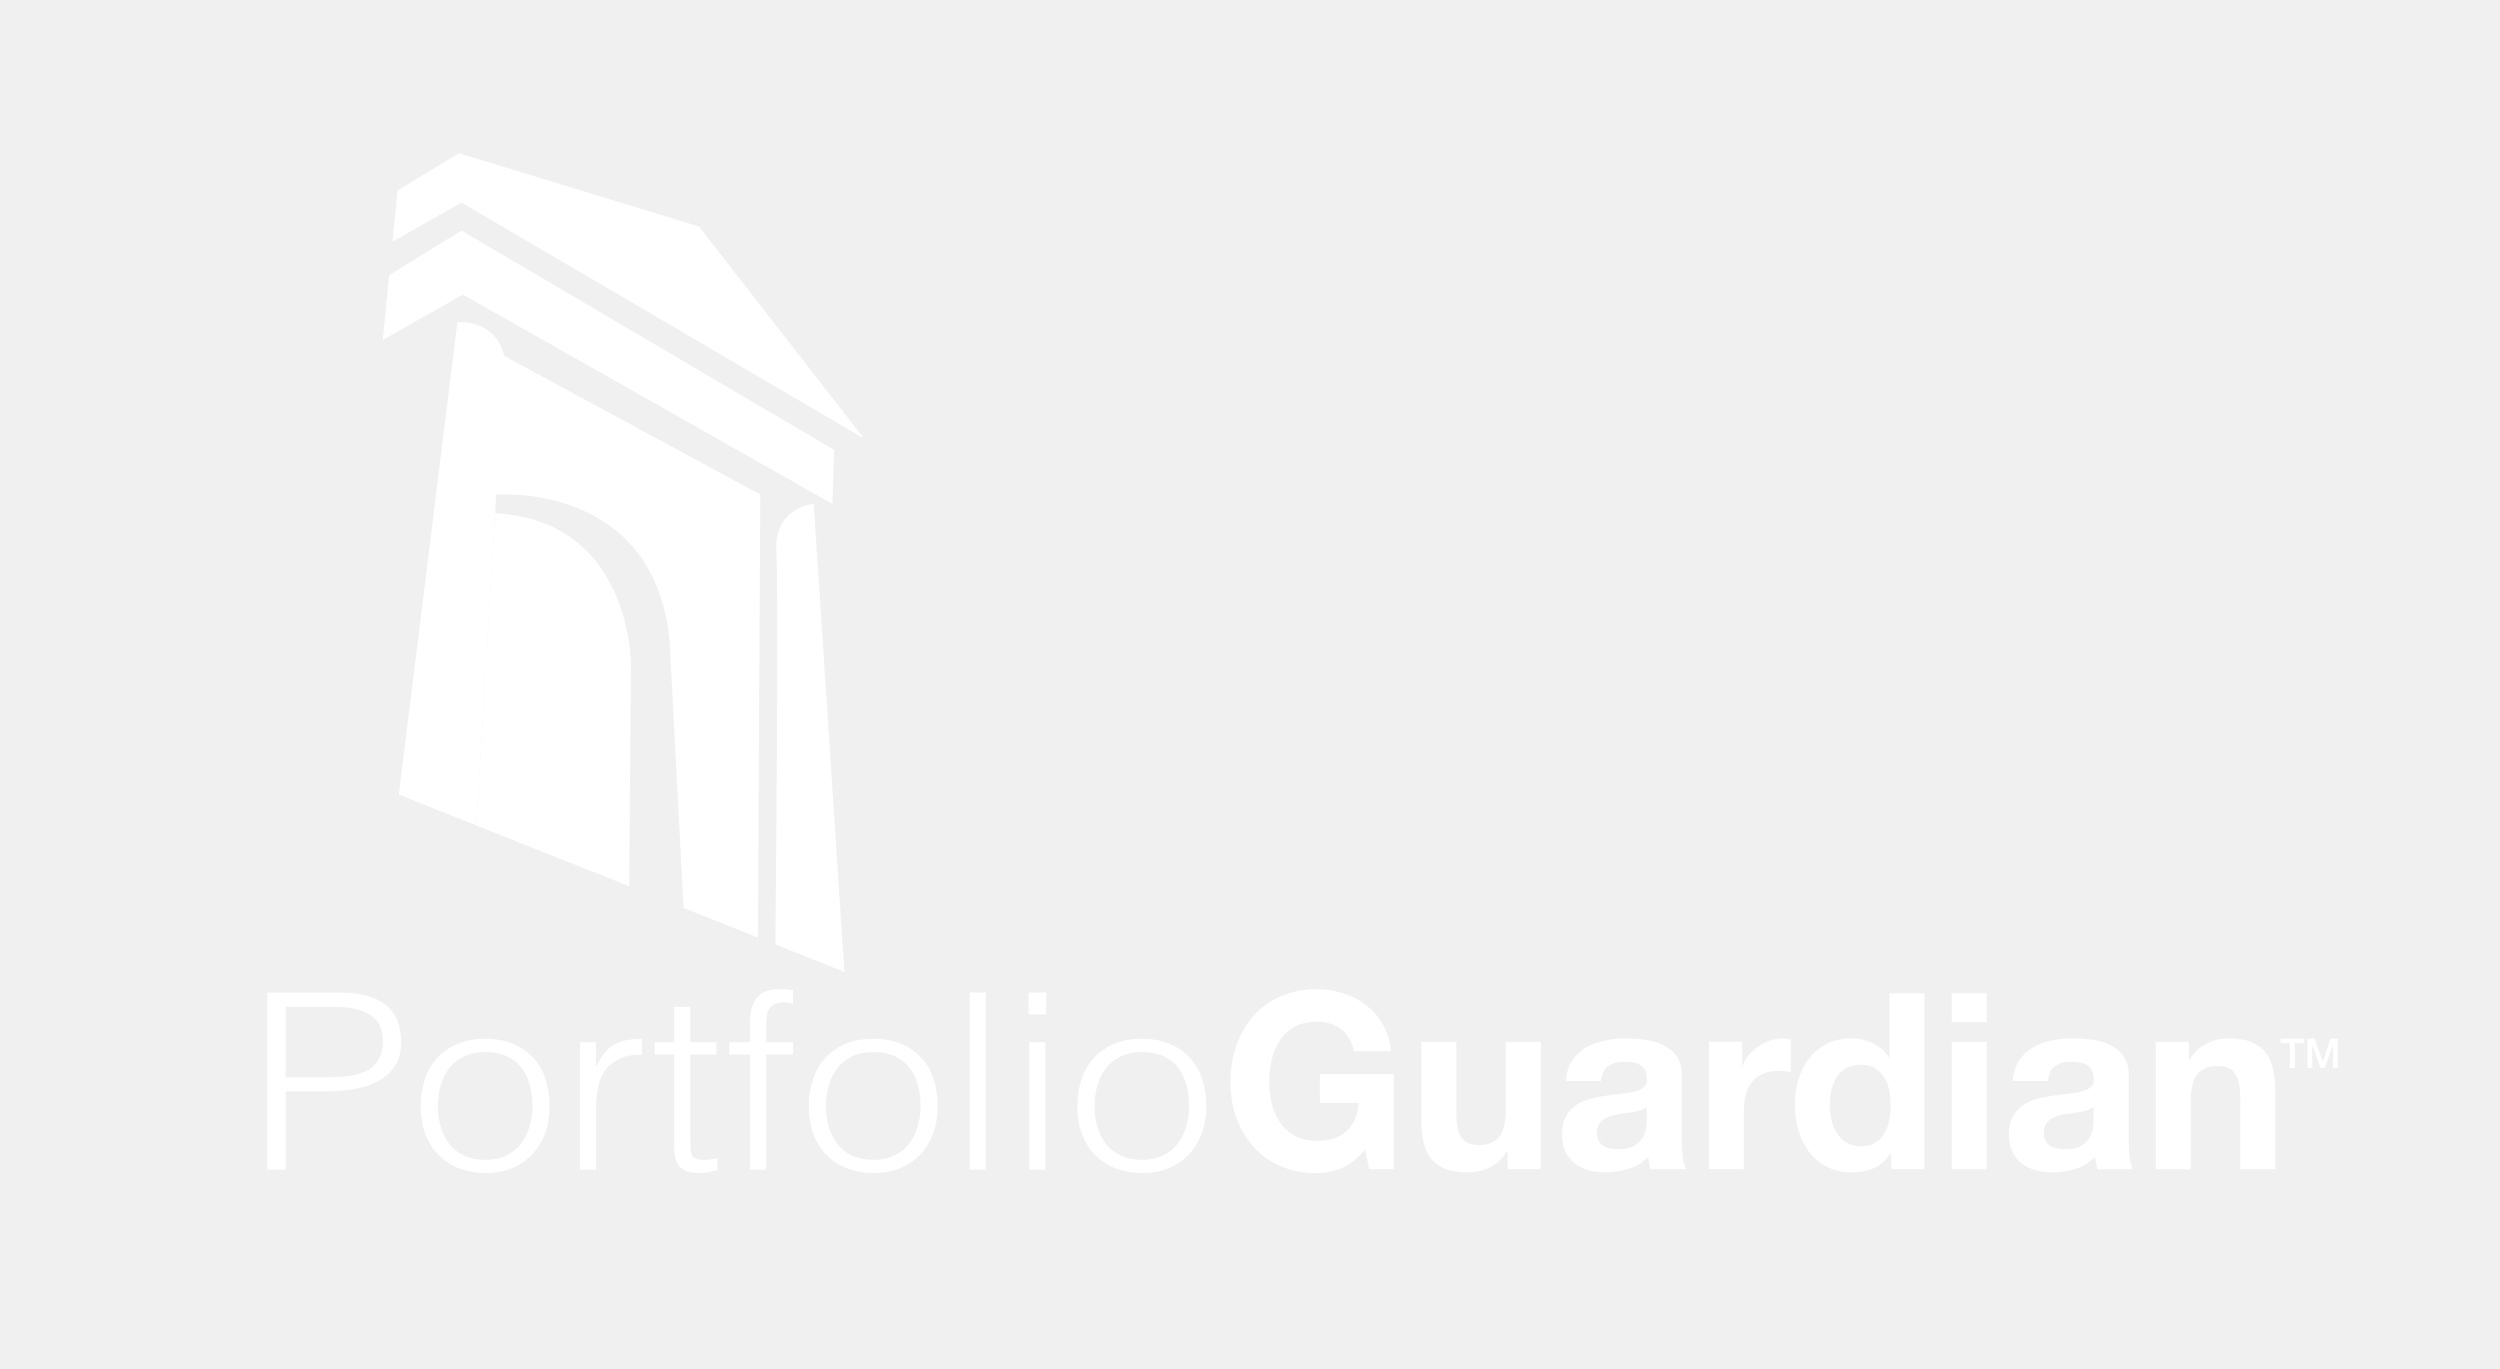
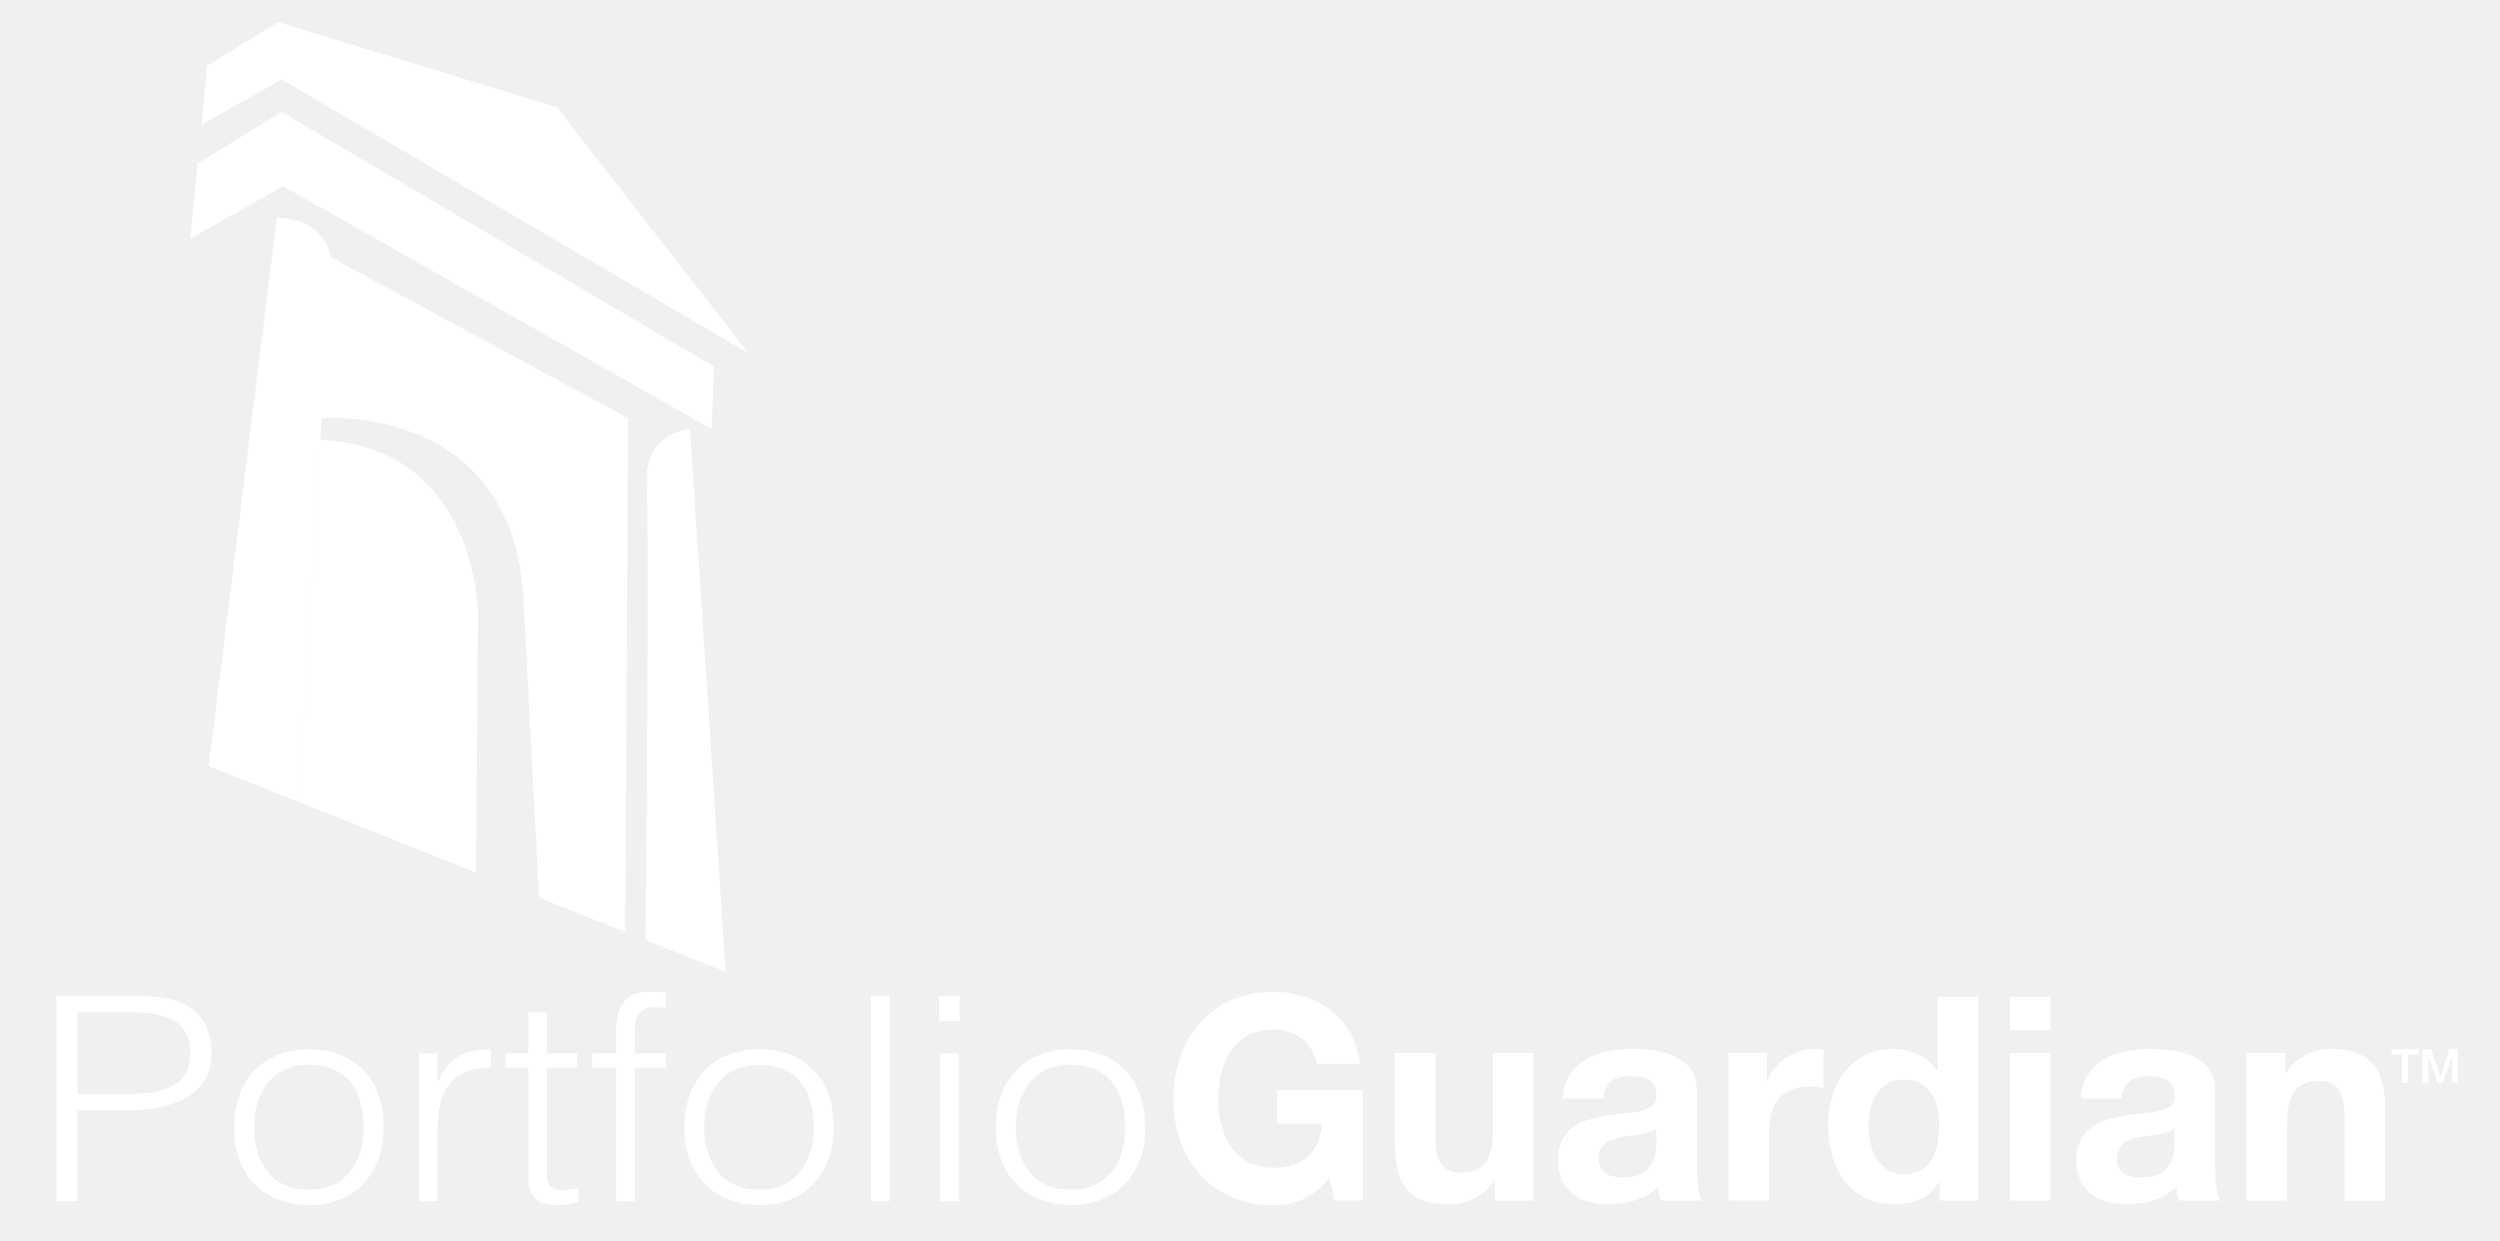
- <svg xmlns="http://www.w3.org/2000/svg" id="Layer_2" viewBox="0 0 882.91 483.17">
+ <svg xmlns="http://www.w3.org/2000/svg" viewBox="77.279 47.351 761.196 377.839" id="Layer_2" style="max-height: 500px" width="761.196" height="377.839">
  <defs>
    <style>.cls-1{fill:none;}.cls-2{fill:#fff;}</style>
  </defs>
  <g id="Layer_1-2">
-     <rect class="cls-1" width="882.91" height="483.17" />
-     <path class="cls-2" d="M94.42,413.08v-62.56h24.95c4.43,0,8.08.46,10.96,1.39,2.88.93,5.15,2.2,6.83,3.82,1.67,1.62,2.85,3.49,3.51,5.6.66,2.12,1,4.33,1,6.65,0,3.48-.78,6.34-2.32,8.6-1.55,2.26-3.56,4.04-6.02,5.34-2.47,1.3-5.26,2.22-8.39,2.74s-6.28.78-9.44.78h-14.61v27.63h-6.45ZM115.66,380.41c3.04,0,5.75-.17,8.16-.52,2.4-.35,4.44-1,6.12-1.95,1.67-.96,2.97-2.26,3.89-3.91.92-1.65,1.38-3.81,1.38-6.47,0-3.94-1.41-6.92-4.22-8.95-2.81-2.03-7.29-3.04-13.42-3.04h-16.69v24.85h14.8Z" />
-     <path class="cls-2" d="M171.34,414.3c-3.16-.06-6.12-.58-8.87-1.56-2.75-.98-5.15-2.46-7.21-4.43-2.06-1.97-3.68-4.43-4.88-7.39-1.2-2.95-1.8-6.4-1.8-10.34,0-3.3.47-6.39,1.42-9.25.95-2.87,2.37-5.37,4.27-7.52,1.9-2.14,4.27-3.84,7.11-5.08,2.85-1.25,6.17-1.87,9.96-1.87s7.21.62,10.05,1.87c2.85,1.25,5.22,2.93,7.11,5.04,1.9,2.12,3.3,4.62,4.22,7.52.92,2.9,1.38,6,1.38,9.3,0,3.59-.54,6.84-1.61,9.73-1.08,2.9-2.61,5.39-4.6,7.47-1.99,2.09-4.4,3.69-7.21,4.82-2.81,1.13-5.93,1.69-9.34,1.69ZM188.04,390.58c0-2.66-.32-5.16-.95-7.47-.63-2.32-1.61-4.33-2.94-6.04-1.33-1.71-3.04-3.05-5.12-4.04-2.09-.98-4.65-1.48-7.68-1.48s-5.52.54-7.64,1.61c-2.12,1.07-3.84,2.49-5.17,4.26-1.33,1.77-2.31,3.79-2.94,6.08-.63,2.29-.95,4.65-.95,7.08,0,2.78.36,5.34,1.09,7.69.73,2.35,1.79,4.36,3.18,6.04,1.39,1.68,3.13,2.98,5.22,3.91,2.09.93,4.49,1.39,7.21,1.39,2.97,0,5.52-.53,7.64-1.61,2.12-1.07,3.84-2.5,5.17-4.3,1.33-1.79,2.31-3.82,2.94-6.08.63-2.26.95-4.61.95-7.04Z" />
-     <path class="cls-2" d="M210.52,413.08h-5.69v-45.01h5.69v8.43h.19c1.58-3.59,3.62-6.1,6.12-7.52,2.5-1.42,5.8-2.13,9.91-2.13v5.65c-3.23-.06-5.88.41-7.97,1.39-2.09.99-3.75,2.32-4.98,4-1.23,1.68-2.09,3.66-2.56,5.95-.47,2.29-.71,4.68-.71,7.17v22.07Z" />
-     <path class="cls-2" d="M253.39,413.26c-.7.12-1.61.32-2.75.61-1.14.29-2.4.43-3.79.43-2.85,0-5.01-.65-6.5-1.95-1.49-1.3-2.23-3.63-2.23-6.99v-32.93h-6.92v-4.34h6.92v-12.51h5.69v12.51h9.2v4.34h-9.2v30.85c0,1.1.03,2.06.1,2.87.06.81.25,1.48.57,2,.32.52.81.9,1.47,1.13.66.23,1.6.35,2.8.35.76,0,1.53-.06,2.32-.17.79-.12,1.57-.26,2.32-.43v4.26Z" />
-     <path class="cls-2" d="M257.56,372.42v-4.34h7.3v-7.13c0-3.59.79-6.43,2.37-8.51,1.58-2.09,4.27-3.13,8.06-3.13.89,0,1.71.03,2.47.09.76.06,1.52.15,2.28.26v4.78c-1.27-.29-2.4-.43-3.42-.43-1.46,0-2.59.25-3.41.74-.82.49-1.42,1.14-1.8,1.96-.38.81-.62,1.72-.71,2.74-.09,1.01-.14,2.04-.14,3.08v5.56h9.49v4.34h-9.49v40.66h-5.69v-40.66h-7.3Z" />
-     <path class="cls-2" d="M308.4,414.3c-3.16-.06-6.12-.58-8.87-1.56-2.75-.98-5.15-2.46-7.21-4.43-2.06-1.97-3.68-4.43-4.88-7.39-1.2-2.95-1.8-6.4-1.8-10.34,0-3.3.47-6.39,1.42-9.25.95-2.87,2.37-5.37,4.27-7.52,1.9-2.14,4.27-3.84,7.11-5.08,2.85-1.25,6.17-1.87,9.96-1.87s7.21.62,10.05,1.87c2.85,1.25,5.22,2.93,7.11,5.04,1.9,2.12,3.3,4.62,4.22,7.52.92,2.9,1.38,6,1.38,9.3,0,3.59-.54,6.84-1.61,9.73-1.08,2.9-2.61,5.39-4.6,7.47-1.99,2.09-4.4,3.69-7.21,4.82-2.81,1.13-5.93,1.69-9.34,1.69ZM325.1,390.58c0-2.66-.32-5.16-.95-7.47-.63-2.32-1.61-4.33-2.94-6.04-1.33-1.71-3.04-3.05-5.12-4.04-2.09-.98-4.65-1.48-7.68-1.48s-5.52.54-7.64,1.61c-2.12,1.07-3.84,2.49-5.17,4.26-1.33,1.77-2.31,3.79-2.94,6.08-.63,2.29-.95,4.65-.95,7.08,0,2.78.36,5.34,1.09,7.69.73,2.35,1.79,4.36,3.18,6.04,1.39,1.68,3.13,2.98,5.22,3.91,2.09.93,4.49,1.39,7.21,1.39,2.97,0,5.52-.53,7.64-1.61,2.12-1.07,3.84-2.5,5.17-4.3,1.33-1.79,2.31-3.82,2.94-6.08.63-2.26.95-4.61.95-7.04Z" />
-     <path class="cls-2" d="M342.46,413.08v-62.56h5.69v62.56h-5.69Z" />
-     <path class="cls-2" d="M363.23,358.26v-7.73h6.26v7.73h-6.26ZM363.51,413.08v-45.01h5.69v45.01h-5.69Z" />
-     <path class="cls-2" d="M403.25,414.3c-3.16-.06-6.12-.58-8.87-1.56-2.75-.98-5.15-2.46-7.21-4.43-2.06-1.97-3.68-4.43-4.88-7.39-1.2-2.95-1.8-6.4-1.8-10.34,0-3.3.47-6.39,1.42-9.25.95-2.87,2.37-5.37,4.27-7.52,1.9-2.14,4.27-3.84,7.11-5.08,2.85-1.25,6.17-1.87,9.96-1.87s7.21.62,10.05,1.87c2.85,1.25,5.22,2.93,7.11,5.04,1.9,2.12,3.3,4.62,4.22,7.52.92,2.9,1.38,6,1.38,9.3,0,3.59-.54,6.84-1.61,9.73-1.08,2.9-2.61,5.39-4.6,7.47-1.99,2.09-4.4,3.69-7.21,4.82-2.81,1.13-5.93,1.69-9.34,1.69ZM419.95,390.58c0-2.66-.32-5.16-.95-7.47-.63-2.32-1.61-4.33-2.94-6.04-1.33-1.71-3.04-3.05-5.12-4.04-2.09-.98-4.65-1.48-7.68-1.48s-5.52.54-7.64,1.61c-2.12,1.07-3.84,2.49-5.17,4.26-1.33,1.77-2.31,3.79-2.94,6.08-.63,2.29-.95,4.65-.95,7.08,0,2.78.36,5.34,1.09,7.69.73,2.35,1.79,4.36,3.18,6.04,1.39,1.68,3.13,2.98,5.22,3.91,2.09.93,4.49,1.39,7.21,1.39,2.97,0,5.52-.53,7.64-1.61,2.12-1.07,3.84-2.5,5.17-4.3,1.33-1.79,2.31-3.82,2.94-6.08.63-2.26.95-4.61.95-7.04Z" />
-     <path class="cls-2" d="M287.37,177.96s-14.13.94-13.19,16.95c.76,12.91-.01,103.88-.34,138.64l24.37,9.7-10.84-165.29Z" />
-     <path class="cls-2" d="M178.07,125.69s-1.88-12.24-16.52-11.94l-20.7,166.87,8.81,3.51,18.56,7.39,6.62-110.22.4-6.63s55.93-4.65,61.24,51.8l4.94,94.19,26.23,10.44.86-156.43-90.45-48.97Z" />
-     <path class="cls-2" d="M222.21,313l.61-78.06s.45-51.24-47.98-53.65l-6.62,110.22,53.99,21.49Z" />
-     <polygon class="cls-2" points="137.45 97.16 135.2 120.04 163.47 104.03 293.96 177.96 294.64 158.94 163 81.43 137.45 97.16" />
-     <polygon class="cls-2" points="304.7 154.62 304.8 154.42 246.85 80.01 162.06 54.11 140.39 67.3 138.61 85.34 163 71.54 304.7 154.62" />
-     <path class="cls-2" d="M474.05,412.43c-2.96,1.25-5.94,1.87-8.96,1.87-4.76,0-9.04-.83-12.83-2.48-3.8-1.65-7-3.93-9.61-6.83-2.61-2.9-4.61-6.3-6-10.22-1.39-3.91-2.09-8.13-2.09-12.65s.69-8.94,2.09-12.91c1.39-3.97,3.39-7.44,6-10.39,2.61-2.96,5.81-5.28,9.61-6.96,3.8-1.68,8.08-2.52,12.83-2.52,3.19,0,6.28.48,9.27,1.43,2.99.96,5.68,2.36,8.09,4.22,2.41,1.86,4.39,4.15,5.96,6.87,1.56,2.73,2.52,5.86,2.87,9.39h-13.05c-.81-3.48-2.38-6.09-4.7-7.83-2.32-1.74-5.13-2.61-8.44-2.61-3.07,0-5.68.59-7.83,1.78-2.15,1.19-3.89,2.78-5.22,4.78-1.33,2-2.3,4.28-2.91,6.83-.61,2.55-.91,5.19-.91,7.91s.3,5.15.91,7.61c.61,2.47,1.58,4.68,2.91,6.65,1.33,1.97,3.07,3.55,5.22,4.74,2.15,1.19,4.76,1.78,7.83,1.78,4.52,0,8.02-1.14,10.48-3.44,2.46-2.29,3.9-5.61,4.3-9.96h-13.75v-10.17h26.1v33.57h-8.7l-1.39-7.04c-2.44,3.13-5.13,5.32-8.09,6.57Z" />
-     <path class="cls-2" d="M532.43,412.91v-6.26h-.26c-1.56,2.61-3.6,4.49-6.09,5.65-2.49,1.16-5.04,1.74-7.66,1.74-3.31,0-6.02-.43-8.13-1.3-2.12-.87-3.79-2.1-5-3.7-1.22-1.59-2.07-3.54-2.57-5.83-.49-2.29-.74-4.83-.74-7.61v-27.66h12.35v25.4c0,3.71.58,6.48,1.74,8.3,1.16,1.83,3.22,2.74,6.18,2.74,3.36,0,5.8-1,7.31-3,1.51-2,2.26-5.29,2.26-9.87v-23.57h12.35v44.96h-11.74Z" />
-     <path class="cls-2" d="M553.04,381.78c.18-2.9.9-5.3,2.18-7.22,1.28-1.91,2.9-3.45,4.87-4.61,1.97-1.16,4.19-1.99,6.66-2.48,2.46-.49,4.94-.74,7.44-.74,2.26,0,4.55.16,6.87.48,2.32.32,4.44.94,6.35,1.87,1.91.93,3.48,2.22,4.7,3.87,1.22,1.65,1.83,3.84,1.83,6.57v23.39c0,2.03.12,3.97.35,5.83.23,1.86.64,3.25,1.22,4.17h-12.53c-.23-.7-.42-1.4-.56-2.13-.15-.72-.25-1.46-.31-2.22-1.97,2.03-4.29,3.45-6.96,4.26-2.67.81-5.4,1.22-8.18,1.22-2.15,0-4.15-.26-6-.78-1.86-.52-3.48-1.33-4.87-2.44-1.39-1.1-2.48-2.49-3.26-4.17s-1.18-3.68-1.18-6c0-2.55.45-4.65,1.35-6.3.9-1.65,2.06-2.97,3.48-3.96,1.42-.99,3.05-1.73,4.87-2.22,1.83-.49,3.67-.88,5.53-1.17,1.86-.29,3.68-.52,5.48-.69,1.8-.18,3.39-.43,4.79-.78,1.39-.35,2.49-.86,3.31-1.52.81-.66,1.19-1.64,1.13-2.91,0-1.33-.22-2.39-.65-3.18-.44-.78-1.02-1.39-1.74-1.83-.73-.43-1.57-.72-2.52-.87-.96-.14-1.99-.22-3.09-.22-2.43,0-4.35.52-5.74,1.56-1.39,1.05-2.2,2.78-2.43,5.22h-12.36ZM581.58,390.91c-.52.46-1.17.83-1.96,1.09-.78.26-1.62.48-2.52.65-.9.17-1.84.32-2.83.43-.99.12-1.97.26-2.96.43-.93.17-1.84.41-2.74.7-.9.29-1.68.68-2.35,1.17-.67.49-1.2,1.12-1.61,1.87-.41.76-.61,1.71-.61,2.87s.2,2.03.61,2.78c.41.76.96,1.35,1.65,1.78.69.43,1.51.74,2.43.91.93.18,1.88.26,2.87.26,2.43,0,4.32-.41,5.65-1.22,1.33-.81,2.32-1.78,2.96-2.91.64-1.13,1.03-2.27,1.18-3.44.14-1.16.22-2.09.22-2.78v-4.61Z" />
-     <path class="cls-2" d="M615.25,367.95v8.35h.18c.58-1.39,1.36-2.68,2.35-3.87.99-1.19,2.12-2.2,3.39-3.04,1.28-.84,2.64-1.49,4.09-1.96,1.45-.46,2.96-.7,4.52-.7.81,0,1.71.15,2.7.43v11.48c-.58-.12-1.28-.22-2.09-.31-.81-.09-1.6-.13-2.35-.13-2.26,0-4.17.38-5.74,1.13-1.56.75-2.83,1.78-3.78,3.09-.96,1.3-1.64,2.83-2.05,4.56-.41,1.74-.61,3.62-.61,5.65v20.26h-12.35v-44.96h11.74Z" />
-     <path class="cls-2" d="M667.71,407.17c-1.45,2.43-3.35,4.19-5.7,5.26-2.35,1.07-5,1.61-7.96,1.61-3.36,0-6.32-.65-8.87-1.96-2.55-1.3-4.66-3.07-6.31-5.3-1.65-2.23-2.9-4.8-3.74-7.7s-1.26-5.92-1.26-9.05.42-5.93,1.26-8.74c.84-2.81,2.09-5.29,3.74-7.44,1.65-2.14,3.73-3.87,6.22-5.17,2.49-1.3,5.39-1.96,8.7-1.96,2.67,0,5.2.56,7.61,1.7,2.41,1.13,4.31,2.8,5.7,5h.17v-22.61h12.35v62.09h-11.74v-5.74h-.18ZM667.19,384.95c-.35-1.71-.94-3.22-1.78-4.52-.84-1.3-1.93-2.36-3.26-3.17-1.34-.81-3.02-1.22-5.05-1.22s-3.74.41-5.13,1.22c-1.39.81-2.51,1.89-3.35,3.22-.84,1.33-1.45,2.86-1.83,4.57-.38,1.71-.57,3.49-.57,5.35,0,1.74.2,3.48.61,5.22.41,1.74,1.06,3.29,1.96,4.65.9,1.36,2.03,2.47,3.39,3.31,1.36.84,3,1.26,4.92,1.26,2.03,0,3.73-.41,5.09-1.22,1.36-.81,2.45-1.9,3.26-3.26.81-1.36,1.39-2.91,1.74-4.65.35-1.74.52-3.54.52-5.39s-.17-3.64-.52-5.35Z" />
-     <path class="cls-2" d="M689.28,360.99v-10.17h12.36v10.17h-12.36ZM701.64,367.95v44.96h-12.36v-44.96h12.36Z" />
-     <path class="cls-2" d="M710.86,381.78c.18-2.9.9-5.3,2.18-7.22,1.28-1.91,2.9-3.45,4.87-4.61,1.97-1.16,4.19-1.99,6.66-2.48,2.46-.49,4.94-.74,7.44-.74,2.26,0,4.55.16,6.87.48,2.32.32,4.44.94,6.35,1.87,1.91.93,3.48,2.22,4.7,3.87,1.22,1.65,1.83,3.84,1.83,6.57v23.39c0,2.03.12,3.97.35,5.83.23,1.86.64,3.25,1.22,4.17h-12.53c-.23-.7-.42-1.4-.56-2.13-.15-.72-.25-1.46-.31-2.22-1.97,2.03-4.29,3.45-6.96,4.26-2.67.81-5.4,1.22-8.18,1.22-2.15,0-4.15-.26-6-.78-1.86-.52-3.48-1.33-4.87-2.44-1.39-1.1-2.48-2.49-3.26-4.17-.78-1.68-1.18-3.68-1.18-6,0-2.55.45-4.65,1.35-6.3.9-1.65,2.06-2.97,3.48-3.96,1.42-.99,3.05-1.73,4.87-2.22,1.83-.49,3.67-.88,5.53-1.17,1.86-.29,3.68-.52,5.48-.69,1.8-.18,3.39-.43,4.79-.78,1.39-.35,2.49-.86,3.31-1.52.81-.66,1.19-1.64,1.13-2.91,0-1.33-.22-2.39-.65-3.18-.44-.78-1.02-1.39-1.74-1.83-.73-.43-1.57-.72-2.52-.87-.96-.14-1.99-.22-3.09-.22-2.43,0-4.35.52-5.74,1.56-1.39,1.05-2.2,2.78-2.43,5.22h-12.36ZM739.4,390.91c-.52.46-1.17.83-1.96,1.09-.78.26-1.62.48-2.52.65-.9.17-1.84.32-2.83.43-.99.12-1.97.26-2.96.43-.93.17-1.84.41-2.74.7-.9.29-1.68.68-2.35,1.17-.67.49-1.2,1.12-1.61,1.87-.41.76-.61,1.71-.61,2.87s.2,2.03.61,2.78c.41.76.96,1.35,1.65,1.78.69.43,1.51.74,2.43.91.93.18,1.88.26,2.87.26,2.43,0,4.32-.41,5.65-1.22,1.33-.81,2.32-1.78,2.96-2.91.64-1.13,1.03-2.27,1.18-3.44.14-1.16.22-2.09.22-2.78v-4.61Z" />
-     <path class="cls-2" d="M773.06,367.95v6.26h.26c1.56-2.61,3.6-4.51,6.09-5.7,2.49-1.19,5.04-1.78,7.66-1.78,3.31,0,6.02.45,8.14,1.35,2.12.9,3.78,2.15,5,3.74,1.22,1.59,2.07,3.54,2.57,5.83.49,2.29.74,4.83.74,7.61v27.66h-12.35v-25.4c0-3.71-.58-6.48-1.74-8.31-1.16-1.83-3.22-2.74-6.18-2.74-3.36,0-5.8,1-7.31,3-1.51,2-2.26,5.29-2.26,9.87v23.57h-12.35v-44.96h11.74Z" />
-     <path class="cls-2" d="M805.4,366.83h8.35v1.56h-3.28v8.75h-1.8v-8.75h-3.26v-1.56Z" />
-     <path class="cls-2" d="M814.92,366.83h2.54l2.85,8.07h.03l2.77-8.07h2.51v10.31h-1.72v-7.95h-.03l-2.86,7.95h-1.49l-2.86-7.95h-.03v7.95h-1.72v-10.31Z" />
+     <rect height="483.17" width="882.91" class="cls-1" />
+     <path d="M94.42,413.08v-62.56h24.95c4.43,0,8.08.46,10.96,1.39,2.88.93,5.15,2.2,6.83,3.82,1.67,1.62,2.85,3.49,3.51,5.6.66,2.12,1,4.33,1,6.65,0,3.48-.78,6.34-2.32,8.6-1.55,2.26-3.56,4.04-6.02,5.34-2.47,1.3-5.26,2.22-8.39,2.74s-6.28.78-9.44.78h-14.61v27.63h-6.45ZM115.66,380.41c3.04,0,5.75-.17,8.16-.52,2.4-.35,4.44-1,6.12-1.95,1.67-.96,2.97-2.26,3.89-3.91.92-1.65,1.38-3.81,1.38-6.47,0-3.94-1.41-6.92-4.22-8.95-2.81-2.03-7.29-3.04-13.42-3.04h-16.69v24.85h14.8Z" class="cls-2" />
+     <path d="M171.34,414.3c-3.16-.06-6.12-.58-8.87-1.56-2.75-.98-5.15-2.46-7.21-4.43-2.06-1.97-3.68-4.43-4.88-7.39-1.2-2.95-1.8-6.4-1.8-10.34,0-3.3.47-6.39,1.42-9.25.95-2.87,2.37-5.37,4.27-7.52,1.9-2.14,4.27-3.84,7.11-5.08,2.85-1.25,6.17-1.87,9.96-1.87s7.21.62,10.05,1.87c2.85,1.25,5.22,2.93,7.11,5.04,1.9,2.12,3.3,4.62,4.22,7.52.92,2.9,1.38,6,1.38,9.3,0,3.59-.54,6.84-1.61,9.73-1.08,2.9-2.61,5.39-4.6,7.47-1.99,2.09-4.4,3.69-7.21,4.82-2.81,1.13-5.93,1.69-9.34,1.69ZM188.04,390.58c0-2.66-.32-5.16-.95-7.47-.63-2.32-1.61-4.33-2.94-6.04-1.33-1.71-3.04-3.05-5.12-4.04-2.09-.98-4.65-1.48-7.68-1.48s-5.52.54-7.64,1.61c-2.12,1.07-3.84,2.49-5.17,4.26-1.33,1.77-2.31,3.79-2.94,6.08-.63,2.29-.95,4.65-.95,7.08,0,2.78.36,5.34,1.09,7.69.73,2.35,1.79,4.36,3.18,6.04,1.39,1.68,3.13,2.98,5.22,3.91,2.09.93,4.49,1.39,7.21,1.39,2.97,0,5.52-.53,7.64-1.61,2.12-1.07,3.84-2.5,5.17-4.3,1.33-1.79,2.31-3.82,2.94-6.08.63-2.26.95-4.61.95-7.04Z" class="cls-2" />
+     <path d="M210.52,413.08h-5.69v-45.01h5.69v8.43h.19c1.58-3.59,3.62-6.1,6.12-7.52,2.5-1.42,5.8-2.13,9.91-2.13v5.65c-3.23-.06-5.88.41-7.97,1.39-2.09.99-3.75,2.32-4.98,4-1.23,1.68-2.09,3.66-2.56,5.95-.47,2.29-.71,4.68-.71,7.17v22.07Z" class="cls-2" />
+     <path d="M253.39,413.26c-.7.12-1.61.32-2.75.61-1.14.29-2.4.43-3.79.43-2.85,0-5.01-.65-6.5-1.95-1.49-1.3-2.23-3.63-2.23-6.99v-32.93h-6.92v-4.34h6.92v-12.51h5.69v12.51h9.2v4.34h-9.2v30.85c0,1.1.03,2.06.1,2.87.06.81.25,1.48.57,2,.32.52.81.9,1.47,1.13.66.23,1.6.35,2.8.35.76,0,1.53-.06,2.32-.17.79-.12,1.57-.26,2.32-.43v4.26Z" class="cls-2" />
+     <path d="M257.56,372.42v-4.34h7.3v-7.13c0-3.59.79-6.43,2.37-8.51,1.58-2.09,4.27-3.13,8.06-3.13.89,0,1.71.03,2.47.09.76.06,1.52.15,2.28.26v4.78c-1.27-.29-2.4-.43-3.42-.43-1.46,0-2.59.25-3.41.74-.82.49-1.42,1.14-1.8,1.96-.38.81-.62,1.72-.71,2.74-.09,1.01-.14,2.04-.14,3.08v5.56h9.49v4.34h-9.49v40.66h-5.69v-40.66h-7.3Z" class="cls-2" />
+     <path d="M308.4,414.3c-3.16-.06-6.12-.58-8.87-1.56-2.75-.98-5.15-2.46-7.21-4.43-2.06-1.97-3.68-4.43-4.88-7.39-1.2-2.95-1.8-6.4-1.8-10.34,0-3.3.47-6.39,1.42-9.25.95-2.87,2.37-5.37,4.27-7.52,1.9-2.14,4.27-3.84,7.11-5.08,2.85-1.25,6.17-1.87,9.96-1.87s7.21.62,10.05,1.87c2.85,1.25,5.22,2.93,7.11,5.04,1.9,2.12,3.3,4.62,4.22,7.52.92,2.9,1.38,6,1.38,9.3,0,3.59-.54,6.84-1.61,9.73-1.08,2.9-2.61,5.39-4.6,7.47-1.99,2.09-4.4,3.69-7.21,4.82-2.81,1.13-5.93,1.69-9.34,1.69ZM325.1,390.58c0-2.66-.32-5.16-.95-7.47-.63-2.32-1.61-4.33-2.94-6.04-1.33-1.71-3.04-3.05-5.12-4.04-2.09-.98-4.65-1.48-7.68-1.48s-5.52.54-7.64,1.61c-2.12,1.07-3.84,2.49-5.17,4.26-1.33,1.77-2.31,3.79-2.94,6.08-.63,2.29-.95,4.65-.95,7.08,0,2.78.36,5.34,1.09,7.69.73,2.35,1.79,4.36,3.18,6.04,1.39,1.68,3.13,2.98,5.22,3.91,2.09.93,4.49,1.39,7.21,1.39,2.97,0,5.52-.53,7.64-1.61,2.12-1.07,3.84-2.5,5.17-4.3,1.33-1.79,2.31-3.82,2.94-6.08.63-2.26.95-4.61.95-7.04Z" class="cls-2" />
+     <path d="M342.46,413.08v-62.56h5.69v62.56h-5.69Z" class="cls-2" />
+     <path d="M363.23,358.26v-7.73h6.26v7.73h-6.26ZM363.51,413.08v-45.01h5.69v45.01h-5.69Z" class="cls-2" />
+     <path d="M403.25,414.3c-3.16-.06-6.12-.58-8.87-1.56-2.75-.98-5.15-2.46-7.21-4.43-2.06-1.97-3.68-4.43-4.88-7.39-1.2-2.95-1.8-6.4-1.8-10.34,0-3.3.47-6.39,1.42-9.25.95-2.87,2.37-5.37,4.27-7.52,1.9-2.14,4.27-3.84,7.11-5.08,2.85-1.25,6.17-1.87,9.96-1.87s7.21.62,10.05,1.87c2.85,1.25,5.22,2.93,7.11,5.04,1.9,2.12,3.3,4.62,4.22,7.52.92,2.9,1.38,6,1.38,9.3,0,3.59-.54,6.84-1.61,9.73-1.08,2.9-2.61,5.39-4.6,7.47-1.99,2.09-4.4,3.69-7.21,4.82-2.81,1.13-5.93,1.69-9.34,1.69ZM419.95,390.58c0-2.66-.32-5.16-.95-7.47-.63-2.32-1.61-4.33-2.94-6.04-1.33-1.71-3.04-3.05-5.12-4.04-2.09-.98-4.65-1.48-7.68-1.48s-5.52.54-7.64,1.61c-2.12,1.07-3.84,2.49-5.17,4.26-1.33,1.77-2.31,3.79-2.94,6.08-.63,2.29-.95,4.65-.95,7.08,0,2.78.36,5.34,1.09,7.69.73,2.35,1.79,4.36,3.18,6.04,1.39,1.68,3.13,2.98,5.22,3.91,2.09.93,4.49,1.39,7.21,1.39,2.97,0,5.52-.53,7.64-1.61,2.12-1.07,3.84-2.5,5.17-4.3,1.33-1.79,2.31-3.82,2.94-6.08.63-2.26.95-4.61.95-7.04Z" class="cls-2" />
+     <path d="M287.37,177.96s-14.13.94-13.19,16.95c.76,12.91-.01,103.88-.34,138.64l24.37,9.7-10.84-165.29Z" class="cls-2" />
+     <path d="M178.07,125.69s-1.88-12.24-16.52-11.94l-20.7,166.87,8.81,3.51,18.56,7.39,6.62-110.22.4-6.63s55.93-4.65,61.24,51.8l4.94,94.19,26.23,10.44.86-156.43-90.45-48.97Z" class="cls-2" />
+     <path d="M222.21,313l.61-78.06s.45-51.24-47.98-53.65l-6.62,110.22,53.99,21.49Z" class="cls-2" />
+     <polygon points="137.45 97.16 135.2 120.04 163.47 104.03 293.96 177.96 294.64 158.94 163 81.43 137.45 97.16" class="cls-2" />
+     <polygon points="304.7 154.62 304.8 154.42 246.85 80.01 162.06 54.11 140.39 67.3 138.61 85.34 163 71.54 304.7 154.62" class="cls-2" />
+     <path d="M474.05,412.43c-2.96,1.25-5.94,1.87-8.96,1.87-4.76,0-9.04-.83-12.83-2.48-3.8-1.65-7-3.93-9.61-6.83-2.61-2.9-4.61-6.3-6-10.22-1.39-3.91-2.09-8.13-2.09-12.65s.69-8.94,2.09-12.91c1.39-3.97,3.39-7.44,6-10.39,2.61-2.96,5.81-5.28,9.61-6.96,3.8-1.68,8.08-2.52,12.83-2.52,3.19,0,6.28.48,9.27,1.43,2.99.96,5.68,2.36,8.09,4.22,2.41,1.86,4.39,4.15,5.96,6.87,1.56,2.73,2.52,5.86,2.87,9.39h-13.05c-.81-3.48-2.38-6.09-4.7-7.83-2.32-1.74-5.13-2.61-8.44-2.61-3.07,0-5.68.59-7.83,1.78-2.15,1.19-3.89,2.78-5.22,4.78-1.33,2-2.3,4.28-2.91,6.83-.61,2.55-.91,5.19-.91,7.91s.3,5.15.91,7.61c.61,2.47,1.58,4.68,2.91,6.65,1.33,1.97,3.07,3.55,5.22,4.74,2.15,1.19,4.76,1.78,7.83,1.78,4.52,0,8.02-1.14,10.48-3.44,2.46-2.29,3.9-5.61,4.3-9.96h-13.75v-10.17h26.1v33.57h-8.7l-1.39-7.04c-2.44,3.13-5.13,5.32-8.09,6.57Z" class="cls-2" />
+     <path d="M532.43,412.91v-6.26h-.26c-1.56,2.61-3.6,4.49-6.09,5.65-2.49,1.16-5.04,1.74-7.66,1.74-3.31,0-6.02-.43-8.13-1.3-2.12-.87-3.79-2.1-5-3.7-1.22-1.59-2.07-3.54-2.57-5.83-.49-2.29-.74-4.83-.74-7.61v-27.66h12.35v25.4c0,3.71.58,6.48,1.74,8.3,1.16,1.83,3.22,2.74,6.18,2.74,3.36,0,5.8-1,7.31-3,1.51-2,2.26-5.29,2.26-9.87v-23.57h12.35v44.96h-11.74Z" class="cls-2" />
+     <path d="M553.04,381.78c.18-2.9.9-5.3,2.18-7.22,1.28-1.91,2.9-3.45,4.87-4.61,1.97-1.16,4.19-1.99,6.66-2.48,2.46-.49,4.94-.74,7.44-.74,2.26,0,4.55.16,6.87.48,2.32.32,4.44.94,6.35,1.87,1.91.93,3.48,2.22,4.7,3.87,1.22,1.65,1.83,3.84,1.83,6.57v23.39c0,2.03.12,3.97.35,5.83.23,1.86.64,3.25,1.22,4.17h-12.53c-.23-.7-.42-1.4-.56-2.13-.15-.72-.25-1.46-.31-2.22-1.97,2.03-4.29,3.45-6.96,4.26-2.67.81-5.4,1.22-8.18,1.22-2.15,0-4.15-.26-6-.78-1.86-.52-3.48-1.33-4.87-2.44-1.39-1.1-2.48-2.49-3.26-4.17s-1.18-3.68-1.18-6c0-2.55.45-4.65,1.35-6.3.9-1.65,2.06-2.97,3.48-3.96,1.42-.99,3.05-1.73,4.87-2.22,1.83-.49,3.67-.88,5.53-1.17,1.86-.29,3.68-.52,5.48-.69,1.8-.18,3.39-.43,4.79-.78,1.39-.35,2.49-.86,3.31-1.52.81-.66,1.19-1.64,1.13-2.91,0-1.33-.22-2.39-.65-3.18-.44-.78-1.02-1.39-1.74-1.83-.73-.43-1.57-.72-2.52-.87-.96-.14-1.99-.22-3.09-.22-2.43,0-4.35.52-5.74,1.56-1.39,1.05-2.2,2.78-2.43,5.22h-12.36ZM581.58,390.91c-.52.46-1.17.83-1.96,1.09-.78.26-1.62.48-2.52.65-.9.17-1.84.32-2.83.43-.99.12-1.97.26-2.96.43-.93.17-1.84.41-2.74.7-.9.29-1.68.68-2.35,1.17-.67.49-1.2,1.12-1.61,1.87-.41.76-.61,1.71-.61,2.87s.2,2.03.61,2.78c.41.76.96,1.35,1.65,1.78.69.43,1.51.74,2.43.91.93.18,1.88.26,2.87.26,2.43,0,4.32-.41,5.65-1.22,1.33-.81,2.32-1.78,2.96-2.91.64-1.13,1.03-2.27,1.18-3.44.14-1.16.22-2.09.22-2.78v-4.61Z" class="cls-2" />
+     <path d="M615.25,367.95v8.35h.18c.58-1.39,1.36-2.68,2.35-3.87.99-1.19,2.12-2.2,3.39-3.04,1.28-.84,2.64-1.49,4.09-1.96,1.45-.46,2.96-.7,4.52-.7.81,0,1.71.15,2.7.43v11.48c-.58-.12-1.28-.22-2.09-.31-.81-.09-1.6-.13-2.35-.13-2.26,0-4.17.38-5.74,1.13-1.56.75-2.83,1.78-3.78,3.09-.96,1.3-1.64,2.83-2.05,4.56-.41,1.74-.61,3.62-.61,5.65v20.26h-12.35v-44.96h11.74Z" class="cls-2" />
+     <path d="M667.71,407.17c-1.45,2.43-3.35,4.19-5.7,5.26-2.35,1.07-5,1.61-7.96,1.61-3.36,0-6.32-.65-8.87-1.96-2.55-1.3-4.66-3.07-6.31-5.3-1.65-2.23-2.9-4.8-3.74-7.7s-1.26-5.92-1.26-9.05.42-5.93,1.26-8.74c.84-2.81,2.09-5.29,3.74-7.44,1.65-2.14,3.73-3.87,6.22-5.17,2.49-1.3,5.39-1.96,8.7-1.96,2.67,0,5.2.56,7.61,1.7,2.41,1.13,4.31,2.8,5.7,5h.17v-22.61h12.35v62.09h-11.74v-5.74h-.18ZM667.19,384.95c-.35-1.71-.94-3.22-1.78-4.52-.84-1.3-1.93-2.36-3.26-3.17-1.34-.81-3.02-1.22-5.05-1.22s-3.74.41-5.13,1.22c-1.39.81-2.51,1.89-3.35,3.22-.84,1.33-1.45,2.86-1.83,4.57-.38,1.71-.57,3.49-.57,5.35,0,1.74.2,3.48.61,5.22.41,1.74,1.06,3.29,1.96,4.65.9,1.36,2.03,2.47,3.39,3.31,1.36.84,3,1.26,4.92,1.26,2.03,0,3.73-.41,5.09-1.22,1.36-.81,2.45-1.9,3.26-3.26.81-1.36,1.39-2.91,1.74-4.65.35-1.74.52-3.54.52-5.39s-.17-3.64-.52-5.35Z" class="cls-2" />
+     <path d="M689.28,360.99v-10.17h12.36v10.17h-12.36ZM701.64,367.95v44.96h-12.36v-44.96h12.36Z" class="cls-2" />
+     <path d="M710.86,381.78c.18-2.9.9-5.3,2.18-7.22,1.28-1.91,2.9-3.45,4.87-4.61,1.97-1.16,4.19-1.99,6.66-2.48,2.46-.49,4.94-.74,7.44-.74,2.26,0,4.55.16,6.87.48,2.32.32,4.44.94,6.35,1.87,1.91.93,3.48,2.22,4.7,3.87,1.22,1.65,1.83,3.84,1.83,6.57v23.39c0,2.03.12,3.97.35,5.83.23,1.86.64,3.25,1.22,4.17h-12.53c-.23-.7-.42-1.4-.56-2.13-.15-.72-.25-1.46-.31-2.22-1.97,2.03-4.29,3.45-6.96,4.26-2.67.81-5.4,1.22-8.18,1.22-2.15,0-4.15-.26-6-.78-1.86-.52-3.48-1.33-4.87-2.44-1.39-1.1-2.48-2.49-3.26-4.17-.78-1.68-1.18-3.68-1.18-6,0-2.55.45-4.65,1.35-6.3.9-1.65,2.06-2.97,3.48-3.96,1.42-.99,3.05-1.73,4.87-2.22,1.83-.49,3.67-.88,5.53-1.17,1.86-.29,3.68-.52,5.48-.69,1.8-.18,3.39-.43,4.79-.78,1.39-.35,2.49-.86,3.31-1.52.81-.66,1.19-1.64,1.13-2.91,0-1.33-.22-2.39-.65-3.18-.44-.78-1.02-1.39-1.74-1.83-.73-.43-1.57-.72-2.52-.87-.96-.14-1.99-.22-3.09-.22-2.43,0-4.35.52-5.74,1.56-1.39,1.05-2.2,2.78-2.43,5.22h-12.36ZM739.4,390.91c-.52.46-1.17.83-1.96,1.09-.78.26-1.62.48-2.52.65-.9.17-1.84.32-2.83.43-.99.12-1.97.26-2.96.43-.93.17-1.84.41-2.74.7-.9.29-1.68.68-2.35,1.17-.67.49-1.2,1.12-1.61,1.87-.41.76-.61,1.71-.61,2.87s.2,2.03.61,2.78c.41.76.96,1.35,1.65,1.78.69.43,1.51.74,2.43.91.93.18,1.88.26,2.87.26,2.43,0,4.32-.41,5.65-1.22,1.33-.81,2.32-1.78,2.96-2.91.64-1.13,1.03-2.27,1.18-3.44.14-1.16.22-2.09.22-2.78v-4.61Z" class="cls-2" />
+     <path d="M773.06,367.95v6.26h.26c1.56-2.61,3.6-4.51,6.09-5.7,2.49-1.19,5.04-1.78,7.66-1.78,3.31,0,6.02.45,8.14,1.35,2.12.9,3.78,2.15,5,3.74,1.22,1.59,2.07,3.54,2.57,5.83.49,2.29.74,4.83.74,7.61v27.66h-12.35v-25.4c0-3.71-.58-6.48-1.74-8.31-1.16-1.83-3.22-2.74-6.18-2.74-3.36,0-5.8,1-7.31,3-1.51,2-2.26,5.29-2.26,9.87v23.57h-12.35v-44.96h11.74Z" class="cls-2" />
+     <path d="M805.4,366.83h8.35v1.56h-3.28v8.75h-1.8v-8.75h-3.26v-1.56Z" class="cls-2" />
+     <path d="M814.92,366.83h2.54l2.85,8.07h.03l2.77-8.07h2.51v10.31h-1.72v-7.95h-.03l-2.86,7.95h-1.49l-2.86-7.95h-.03v7.95h-1.72v-10.31Z" class="cls-2" />
  </g>
</svg>
